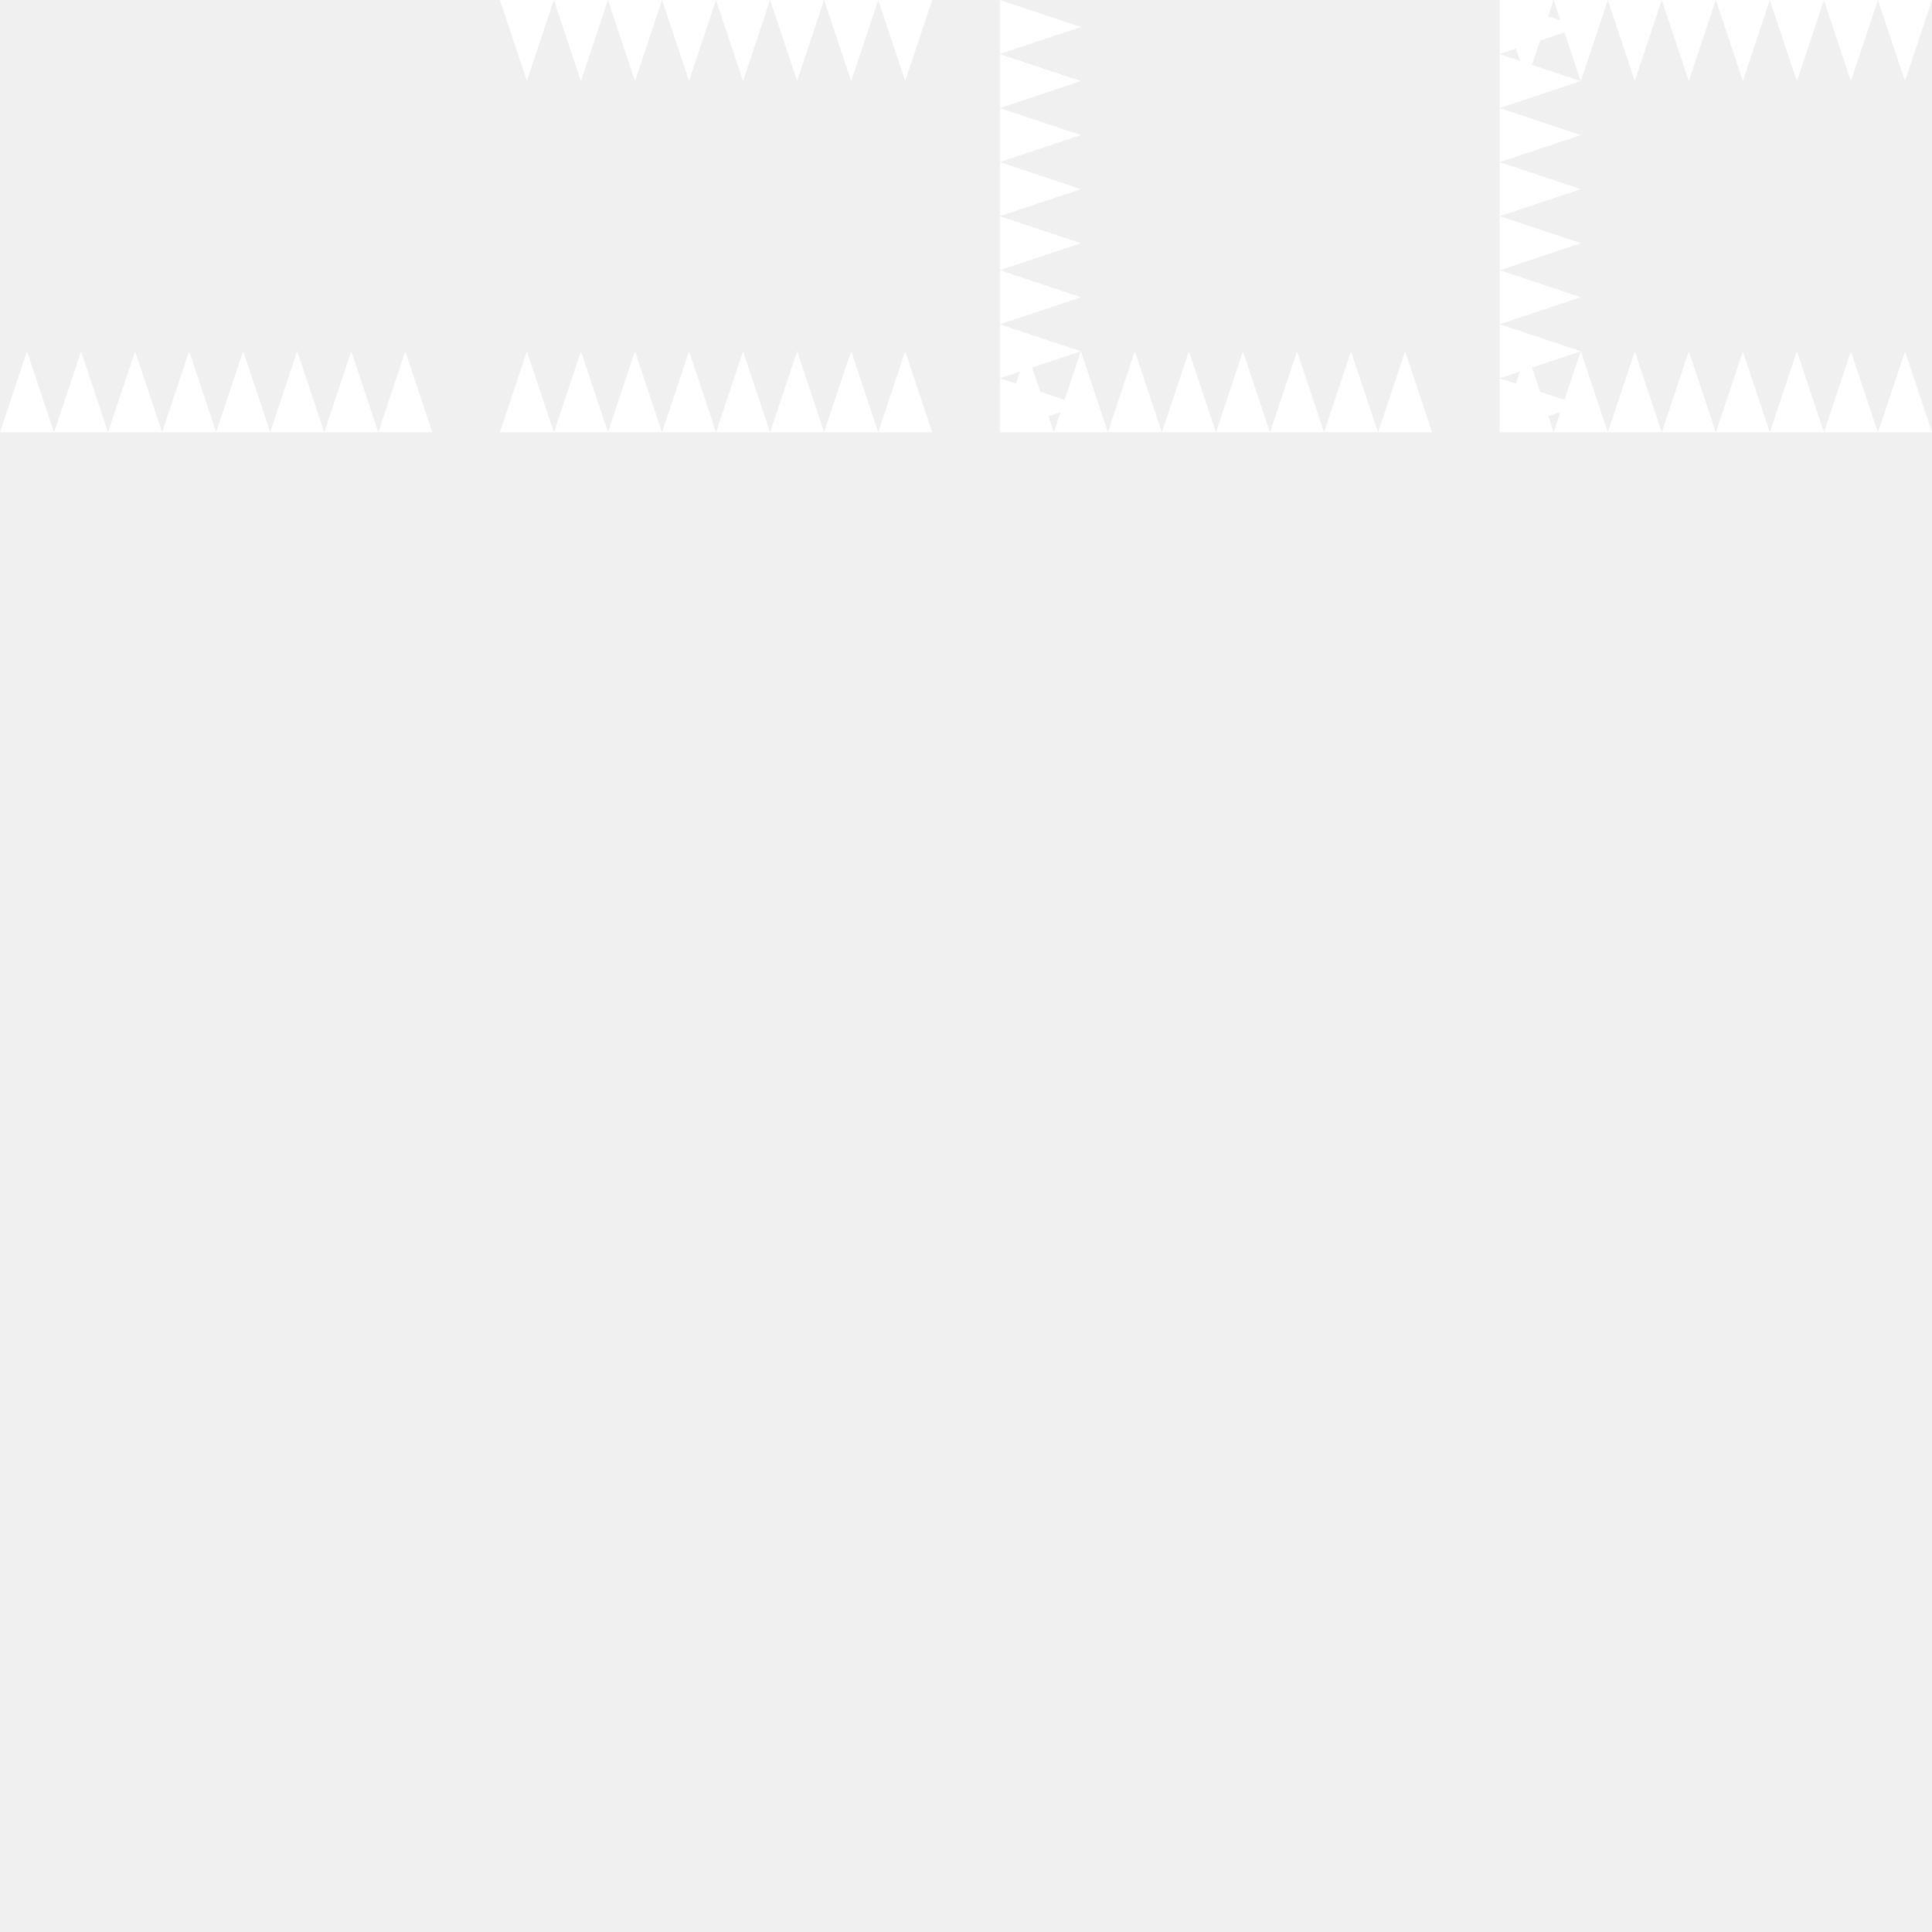
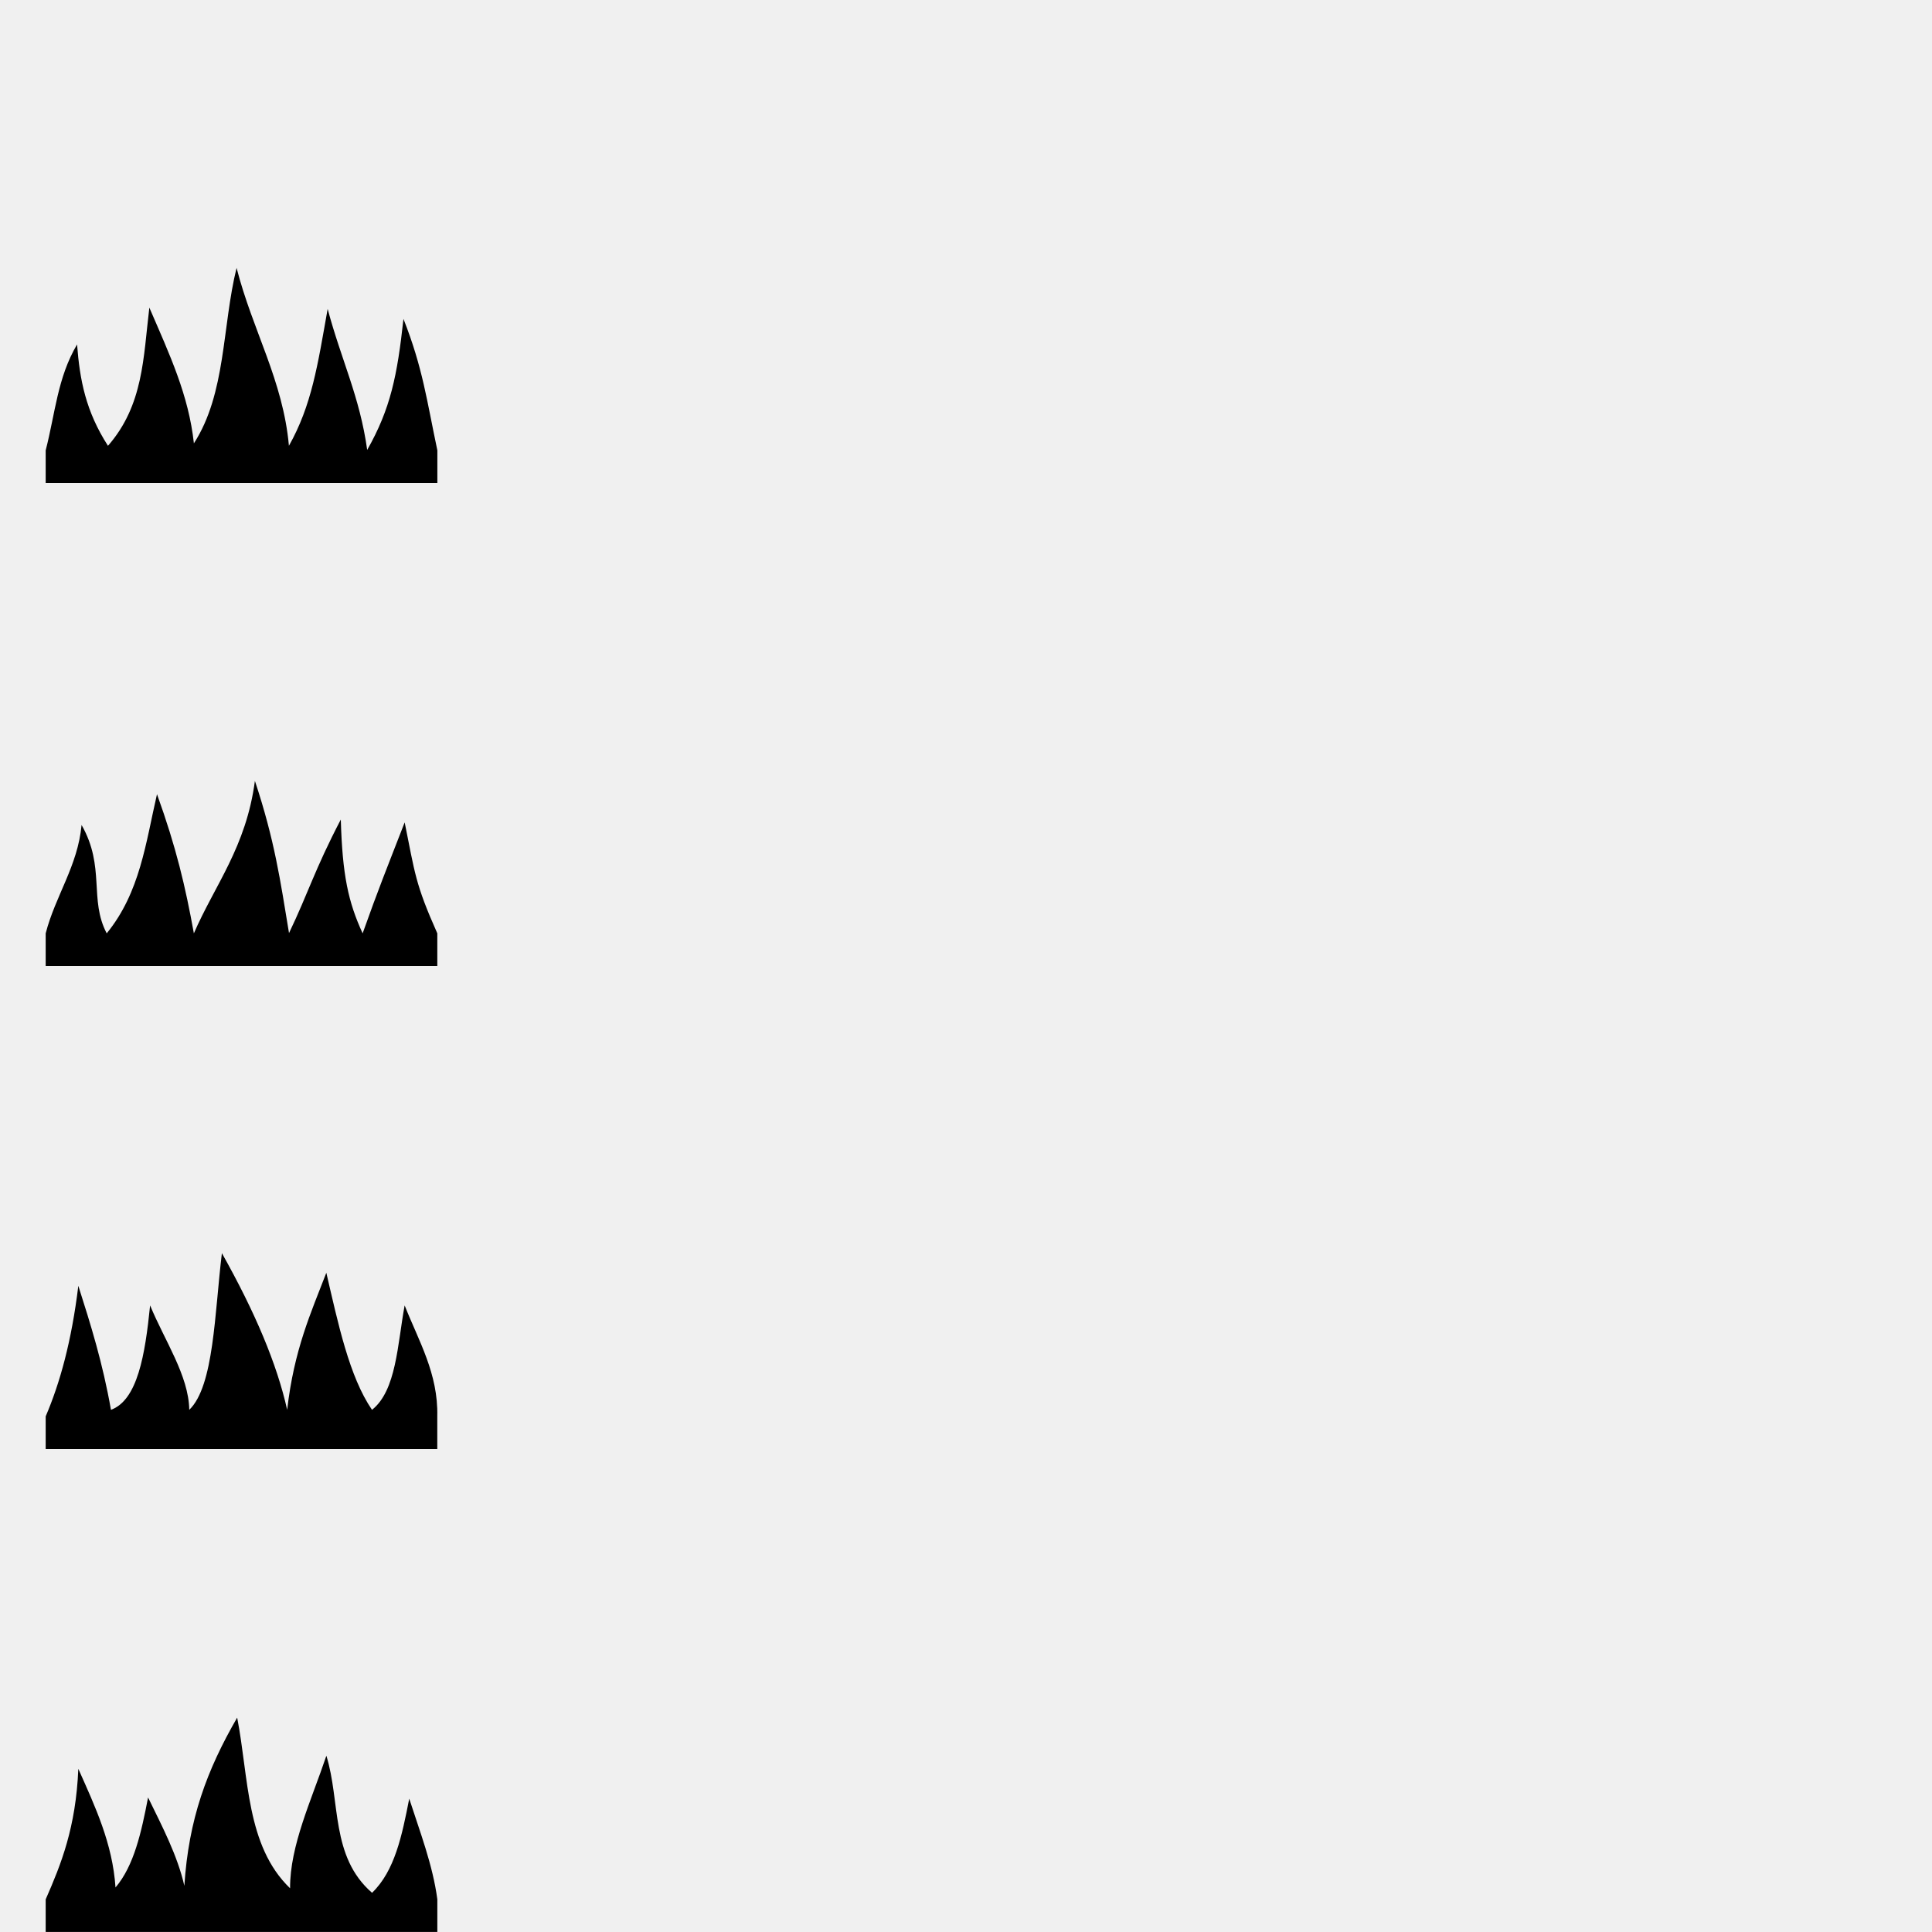
- <svg xmlns="http://www.w3.org/2000/svg" width="286" height="286" viewBox="0 0 75.671 75.671" version="1.1" id="svg8">
+ <svg xmlns="http://www.w3.org/2000/svg" width="296" height="296" viewBox="0 0 78.317 78.317" version="1.1" id="svg8">
  <defs id="defs2" />
-   <g id="layer2">
-     <g id="g851">
-       <path id="rect882-4-4-4" style="fill:#ffffff;fill-opacity:1;stroke-width:0;stop-color:#000000" d="m 1.058,13.758 1.058,3.175 H 2.9290676e-8 Z" />
-       <path id="rect882-4-4-4-9" style="fill:#ffffff;fill-opacity:1;stroke-width:0;stop-color:#000000" d="m 3.175,13.758 1.058,3.175 H 2.117 Z" />
-       <path id="rect882-4-4-4-2" style="fill:#ffffff;fill-opacity:1;stroke-width:0;stop-color:#000000" d="M 5.292,13.758 6.35,16.933 H 4.233 Z" />
-       <path id="rect882-4-4-4-7" style="fill:#ffffff;fill-opacity:1;stroke-width:0;stop-color:#000000" d="m 7.408,13.758 1.058,3.175 H 6.35 Z" />
-       <path id="rect882-4-4-4-1" style="fill:#ffffff;fill-opacity:1;stroke-width:0;stop-color:#000000" d="m 9.525,13.758 1.058,3.175 H 8.467 Z" />
-       <path id="rect882-4-4-4-9-1" style="fill:#ffffff;fill-opacity:1;stroke-width:0;stop-color:#000000" d="M 11.642,13.758 12.7,16.933 h -2.117 z" />
-       <path id="rect882-4-4-4-2-8" style="fill:#ffffff;fill-opacity:1;stroke-width:0;stop-color:#000000" d="m 13.758,13.758 1.058,3.175 H 12.7 Z" />
-       <path id="rect882-4-4-4-7-7" style="fill:#ffffff;fill-opacity:1;stroke-width:0;stop-color:#000000" d="m 15.875,13.758 1.058,3.175 h -2.117 z" />
-     </g>
-     <g id="g851-6" transform="translate(19.57917)">
-       <path id="rect882-4-4-4-3" style="fill:#ffffff;fill-opacity:1;stroke-width:0;stop-color:#000000" d="m 1.058,13.758 1.058,3.175 H 2.9290676e-8 Z" />
-       <path id="rect882-4-4-4-9-7" style="fill:#ffffff;fill-opacity:1;stroke-width:0;stop-color:#000000" d="m 3.175,13.758 1.058,3.175 H 2.117 Z" />
-       <path id="rect882-4-4-4-2-3" style="fill:#ffffff;fill-opacity:1;stroke-width:0;stop-color:#000000" d="M 5.292,13.758 6.35,16.933 H 4.233 Z" />
-       <path id="rect882-4-4-4-7-0" style="fill:#ffffff;fill-opacity:1;stroke-width:0;stop-color:#000000" d="m 7.408,13.758 1.058,3.175 H 6.35 Z" />
-       <path id="rect882-4-4-4-1-8" style="fill:#ffffff;fill-opacity:1;stroke-width:0;stop-color:#000000" d="m 9.525,13.758 1.058,3.175 H 8.467 Z" />
-       <path id="rect882-4-4-4-9-1-7" style="fill:#ffffff;fill-opacity:1;stroke-width:0;stop-color:#000000" d="M 11.642,13.758 12.7,16.933 h -2.117 z" />
-       <path id="rect882-4-4-4-2-8-4" style="fill:#ffffff;fill-opacity:1;stroke-width:0;stop-color:#000000" d="m 13.758,13.758 1.058,3.175 H 12.7 Z" />
-       <path id="rect882-4-4-4-7-7-7" style="fill:#ffffff;fill-opacity:1;stroke-width:0;stop-color:#000000" d="m 15.875,13.758 1.058,3.175 h -2.117 z" />
-     </g>
-     <g id="g851-6-1" transform="matrix(1,0,0,-1,19.57917,16.93333)">
-       <path id="rect882-4-4-4-3-6" style="fill:#ffffff;fill-opacity:1;stroke-width:0;stop-color:#000000" d="m 1.058,13.758 1.058,3.175 H 2.9290676e-8 Z" />
-       <path id="rect882-4-4-4-9-7-1" style="fill:#ffffff;fill-opacity:1;stroke-width:0;stop-color:#000000" d="m 3.175,13.758 1.058,3.175 H 2.117 Z" />
-       <path id="rect882-4-4-4-2-3-8" style="fill:#ffffff;fill-opacity:1;stroke-width:0;stop-color:#000000" d="M 5.292,13.758 6.35,16.933 H 4.233 Z" />
-       <path id="rect882-4-4-4-7-0-2" style="fill:#ffffff;fill-opacity:1;stroke-width:0;stop-color:#000000" d="m 7.408,13.758 1.058,3.175 H 6.35 Z" />
-       <path id="rect882-4-4-4-1-8-8" style="fill:#ffffff;fill-opacity:1;stroke-width:0;stop-color:#000000" d="m 9.525,13.758 1.058,3.175 H 8.467 Z" />
-       <path id="rect882-4-4-4-9-1-7-5" style="fill:#ffffff;fill-opacity:1;stroke-width:0;stop-color:#000000" d="M 11.642,13.758 12.7,16.933 h -2.117 z" />
-       <path id="rect882-4-4-4-2-8-4-5" style="fill:#ffffff;fill-opacity:1;stroke-width:0;stop-color:#000000" d="m 13.758,13.758 1.058,3.175 H 12.7 Z" />
-       <path id="rect882-4-4-4-7-7-7-5" style="fill:#ffffff;fill-opacity:1;stroke-width:0;stop-color:#000000" d="m 15.875,13.758 1.058,3.175 h -2.117 z" />
-     </g>
-     <g id="g851-6-8" transform="translate(39.15833)">
-       <path id="rect882-4-4-4-3-2" style="fill:#ffffff;fill-opacity:1;stroke-width:0;stop-color:#000000" d="m 1.058,13.758 1.058,3.175 H 2.9290676e-8 Z" />
-       <path id="rect882-4-4-4-9-7-6" style="fill:#ffffff;fill-opacity:1;stroke-width:0;stop-color:#000000" d="m 3.175,13.758 1.058,3.175 H 2.117 Z" />
-       <path id="rect882-4-4-4-2-3-2" style="fill:#ffffff;fill-opacity:1;stroke-width:0;stop-color:#000000" d="M 5.292,13.758 6.35,16.933 H 4.233 Z" />
-       <path id="rect882-4-4-4-7-0-1" style="fill:#ffffff;fill-opacity:1;stroke-width:0;stop-color:#000000" d="m 7.408,13.758 1.058,3.175 H 6.35 Z" />
-       <path id="rect882-4-4-4-1-8-89" style="fill:#ffffff;fill-opacity:1;stroke-width:0;stop-color:#000000" d="m 9.525,13.758 1.058,3.175 H 8.467 Z" />
-       <path id="rect882-4-4-4-9-1-7-6" style="fill:#ffffff;fill-opacity:1;stroke-width:0;stop-color:#000000" d="M 11.642,13.758 12.7,16.933 h -2.117 z" />
-       <path id="rect882-4-4-4-2-8-4-2" style="fill:#ffffff;fill-opacity:1;stroke-width:0;stop-color:#000000" d="m 13.758,13.758 1.058,3.175 H 12.7 Z" />
-       <path id="rect882-4-4-4-7-7-7-4" style="fill:#ffffff;fill-opacity:1;stroke-width:0;stop-color:#000000" d="m 15.875,13.758 1.058,3.175 h -2.117 z" />
-     </g>
-     <g id="g851-6-8-5" transform="rotate(90,28.04583,28.04583)">
-       <path id="rect882-4-4-4-3-2-0" style="fill:#ffffff;fill-opacity:1;stroke-width:0;stop-color:#000000" d="m 1.058,13.758 1.058,3.175 H 2.9290676e-8 Z" />
-       <path id="rect882-4-4-4-9-7-6-1" style="fill:#ffffff;fill-opacity:1;stroke-width:0;stop-color:#000000" d="m 3.175,13.758 1.058,3.175 H 2.117 Z" />
-       <path id="rect882-4-4-4-2-3-2-8" style="fill:#ffffff;fill-opacity:1;stroke-width:0;stop-color:#000000" d="M 5.292,13.758 6.35,16.933 H 4.233 Z" />
-       <path id="rect882-4-4-4-7-0-1-8" style="fill:#ffffff;fill-opacity:1;stroke-width:0;stop-color:#000000" d="m 7.408,13.758 1.058,3.175 H 6.35 Z" />
-       <path id="rect882-4-4-4-1-8-89-0" style="fill:#ffffff;fill-opacity:1;stroke-width:0;stop-color:#000000" d="m 9.525,13.758 1.058,3.175 H 8.467 Z" />
-       <path id="rect882-4-4-4-9-1-7-6-4" style="fill:#ffffff;fill-opacity:1;stroke-width:0;stop-color:#000000" d="M 11.642,13.758 12.7,16.933 h -2.117 z" />
-       <path id="rect882-4-4-4-2-8-4-2-5" style="fill:#ffffff;fill-opacity:1;stroke-width:0;stop-color:#000000" d="m 13.758,13.758 1.058,3.175 H 12.7 Z" />
-       <path id="rect882-4-4-4-7-7-7-4-8" style="fill:#ffffff;fill-opacity:1;stroke-width:0;stop-color:#000000" d="m 15.875,13.758 1.058,3.175 h -2.117 z" />
-     </g>
-     <g id="g851-6-8-7" transform="translate(58.7375)">
-       <path id="rect882-4-4-4-3-2-1" style="fill:#ffffff;fill-opacity:1;stroke-width:0;stop-color:#000000" d="m 1.058,13.758 1.058,3.175 H 2.9290676e-8 Z" />
-       <path id="rect882-4-4-4-9-7-6-9" style="fill:#ffffff;fill-opacity:1;stroke-width:0;stop-color:#000000" d="m 3.175,13.758 1.058,3.175 H 2.117 Z" />
-       <path id="rect882-4-4-4-2-3-2-2" style="fill:#ffffff;fill-opacity:1;stroke-width:0;stop-color:#000000" d="M 5.292,13.758 6.35,16.933 H 4.233 Z" />
-       <path id="rect882-4-4-4-7-0-1-7" style="fill:#ffffff;fill-opacity:1;stroke-width:0;stop-color:#000000" d="m 7.408,13.758 1.058,3.175 H 6.35 Z" />
-       <path id="rect882-4-4-4-1-8-89-7" style="fill:#ffffff;fill-opacity:1;stroke-width:0;stop-color:#000000" d="m 9.525,13.758 1.058,3.175 H 8.467 Z" />
-       <path id="rect882-4-4-4-9-1-7-6-41" style="fill:#ffffff;fill-opacity:1;stroke-width:0;stop-color:#000000" d="M 11.642,13.758 12.7,16.933 h -2.117 z" />
-       <path id="rect882-4-4-4-2-8-4-2-2" style="fill:#ffffff;fill-opacity:1;stroke-width:0;stop-color:#000000" d="m 13.758,13.758 1.058,3.175 H 12.7 Z" />
-       <path id="rect882-4-4-4-7-7-7-4-1" style="fill:#ffffff;fill-opacity:1;stroke-width:0;stop-color:#000000" d="m 15.875,13.758 1.058,3.175 h -2.117 z" />
-     </g>
-     <g id="g851-6-8-5-9" transform="rotate(90,37.83542,37.83542)">
-       <path id="rect882-4-4-4-3-2-0-1" style="fill:#ffffff;fill-opacity:1;stroke-width:0;stop-color:#000000" d="m 1.058,13.758 1.058,3.175 H 2.9290676e-8 Z" />
-       <path id="rect882-4-4-4-9-7-6-1-7" style="fill:#ffffff;fill-opacity:1;stroke-width:0;stop-color:#000000" d="m 3.175,13.758 1.058,3.175 H 2.117 Z" />
-       <path id="rect882-4-4-4-2-3-2-8-7" style="fill:#ffffff;fill-opacity:1;stroke-width:0;stop-color:#000000" d="M 5.292,13.758 6.35,16.933 H 4.233 Z" />
-       <path id="rect882-4-4-4-7-0-1-8-5" style="fill:#ffffff;fill-opacity:1;stroke-width:0;stop-color:#000000" d="m 7.408,13.758 1.058,3.175 H 6.35 Z" />
-       <path id="rect882-4-4-4-1-8-89-0-4" style="fill:#ffffff;fill-opacity:1;stroke-width:0;stop-color:#000000" d="m 9.525,13.758 1.058,3.175 H 8.467 Z" />
-       <path id="rect882-4-4-4-9-1-7-6-4-5" style="fill:#ffffff;fill-opacity:1;stroke-width:0;stop-color:#000000" d="M 11.642,13.758 12.7,16.933 h -2.117 z" />
-       <path id="rect882-4-4-4-2-8-4-2-5-6" style="fill:#ffffff;fill-opacity:1;stroke-width:0;stop-color:#000000" d="m 13.758,13.758 1.058,3.175 H 12.7 Z" />
-       <path id="rect882-4-4-4-7-7-7-4-8-9" style="fill:#ffffff;fill-opacity:1;stroke-width:0;stop-color:#000000" d="m 15.875,13.758 1.058,3.175 h -2.117 z" />
-     </g>
-     <g id="g851-6-1-1" transform="matrix(1,0,0,-1,58.7375,16.93333)">
-       <path id="rect882-4-4-4-3-6-5" style="fill:#ffffff;fill-opacity:1;stroke-width:0;stop-color:#000000" d="m 1.058,13.758 1.058,3.175 H 2.9290676e-8 Z" />
-       <path id="rect882-4-4-4-9-7-1-9" style="fill:#ffffff;fill-opacity:1;stroke-width:0;stop-color:#000000" d="m 3.175,13.758 1.058,3.175 H 2.117 Z" />
-       <path id="rect882-4-4-4-2-3-8-3" style="fill:#ffffff;fill-opacity:1;stroke-width:0;stop-color:#000000" d="M 5.292,13.758 6.35,16.933 H 4.233 Z" />
-       <path id="rect882-4-4-4-7-0-2-3" style="fill:#ffffff;fill-opacity:1;stroke-width:0;stop-color:#000000" d="m 7.408,13.758 1.058,3.175 H 6.35 Z" />
-       <path id="rect882-4-4-4-1-8-8-7" style="fill:#ffffff;fill-opacity:1;stroke-width:0;stop-color:#000000" d="m 9.525,13.758 1.058,3.175 H 8.467 Z" />
-       <path id="rect882-4-4-4-9-1-7-5-3" style="fill:#ffffff;fill-opacity:1;stroke-width:0;stop-color:#000000" d="M 11.642,13.758 12.7,16.933 h -2.117 z" />
-       <path id="rect882-4-4-4-2-8-4-5-3" style="fill:#ffffff;fill-opacity:1;stroke-width:0;stop-color:#000000" d="m 13.758,13.758 1.058,3.175 H 12.7 Z" />
-       <path id="rect882-4-4-4-7-7-7-5-0" style="fill:#ffffff;fill-opacity:1;stroke-width:0;stop-color:#000000" d="m 15.875,13.758 1.058,3.175 h -2.117 z" />
-     </g>
+   <g id="layer2" style="display:inline">
+     <path id="rect1161" style="stroke-width:0;stop-color:#000000" d="m 1.852,18.256 c 0.392,-1.523 0.478,-2.948 1.272,-4.293 0.111,1.447 0.352,2.706 1.253,4.109 1.439,-1.65 1.431,-3.569 1.677,-5.602 0.825,1.912 1.594,3.546 1.806,5.502 1.307,-2.028 1.141,-4.726 1.73,-7.112 0.652,2.547 1.885,4.56 2.122,7.212 0.925,-1.649 1.163,-3.254 1.57,-5.55 0.553,2.074 1.303,3.559 1.603,5.717 0.946,-1.671 1.219,-3.005 1.47,-5.312 0.787,1.999 0.943,3.295 1.374,5.329 l 1e-6,1.323 H 1.852 Z" />
+     <path id="rect1161-9" style="display:inline;stroke-width:0;stop-color:#000000" d="m 1.852,37.835 c 0.392,-1.523 1.3,-2.729 1.455,-4.393 0.97,1.702 0.296,3.018 1.019,4.393 1.353,-1.659 1.581,-3.665 2.038,-5.641 0.777,2.149 1.151,3.742 1.495,5.641 0.84,-1.945 2.119,-3.494 2.474,-6.18 0.802,2.413 1.03,4.035 1.383,6.169 0.795,-1.66 1.024,-2.54 2.099,-4.603 0.065,2.258 0.301,3.342 0.885,4.614 0.645,-1.813 0.944,-2.542 1.704,-4.498 0.419,2.066 0.424,2.481 1.323,4.498 l 1e-6,1.323 H 1.852 Z" />
+     <path id="rect1161-9-2" style="display:inline;stroke-width:0;stop-color:#000000" d="M 1.852,57.415 C 2.431,56.059 2.9,54.378 3.175,52.123 3.673,53.681 4.165,55.252 4.498,57.15 c 1.075,-0.394 1.383,-2.217 1.587,-4.233 0.58,1.413 1.566,2.845 1.587,4.233 1.005,-0.964 1.027,-3.937 1.323,-6.35 1.344,2.388 2.232,4.493 2.646,6.35 0.279,-2.441 0.962,-3.93 1.587,-5.556 0.483,2.072 0.928,4.204 1.852,5.556 0.988,-0.782 1.031,-2.651 1.323,-4.233 0.567,1.438 1.364,2.764 1.323,4.498 l 1e-6,1.323 H 1.852 Z" />
+     <path id="rect1161-9-2-2" style="display:inline;stroke-width:0;stop-color:#000000" d="M 1.852,76.994 C 2.477,75.567 3.075,74.09 3.175,71.702 c 0.678,1.522 1.39,3.028 1.507,4.81 0.75,-0.878 1.051,-2.246 1.32,-3.649 0.576,1.182 1.194,2.357 1.471,3.582 0.174,-2.702 0.908,-4.681 2.141,-6.818 0.475,2.426 0.352,5.192 2.145,6.918 -0.01,-1.724 0.863,-3.566 1.471,-5.373 0.578,1.866 0.161,4.088 1.852,5.556 0.922,-0.89 1.214,-2.319 1.507,-3.816 0.436,1.351 0.954,2.688 1.139,4.08 l 1e-6,1.323 H 1.852 Z" />
  </g>
</svg>
